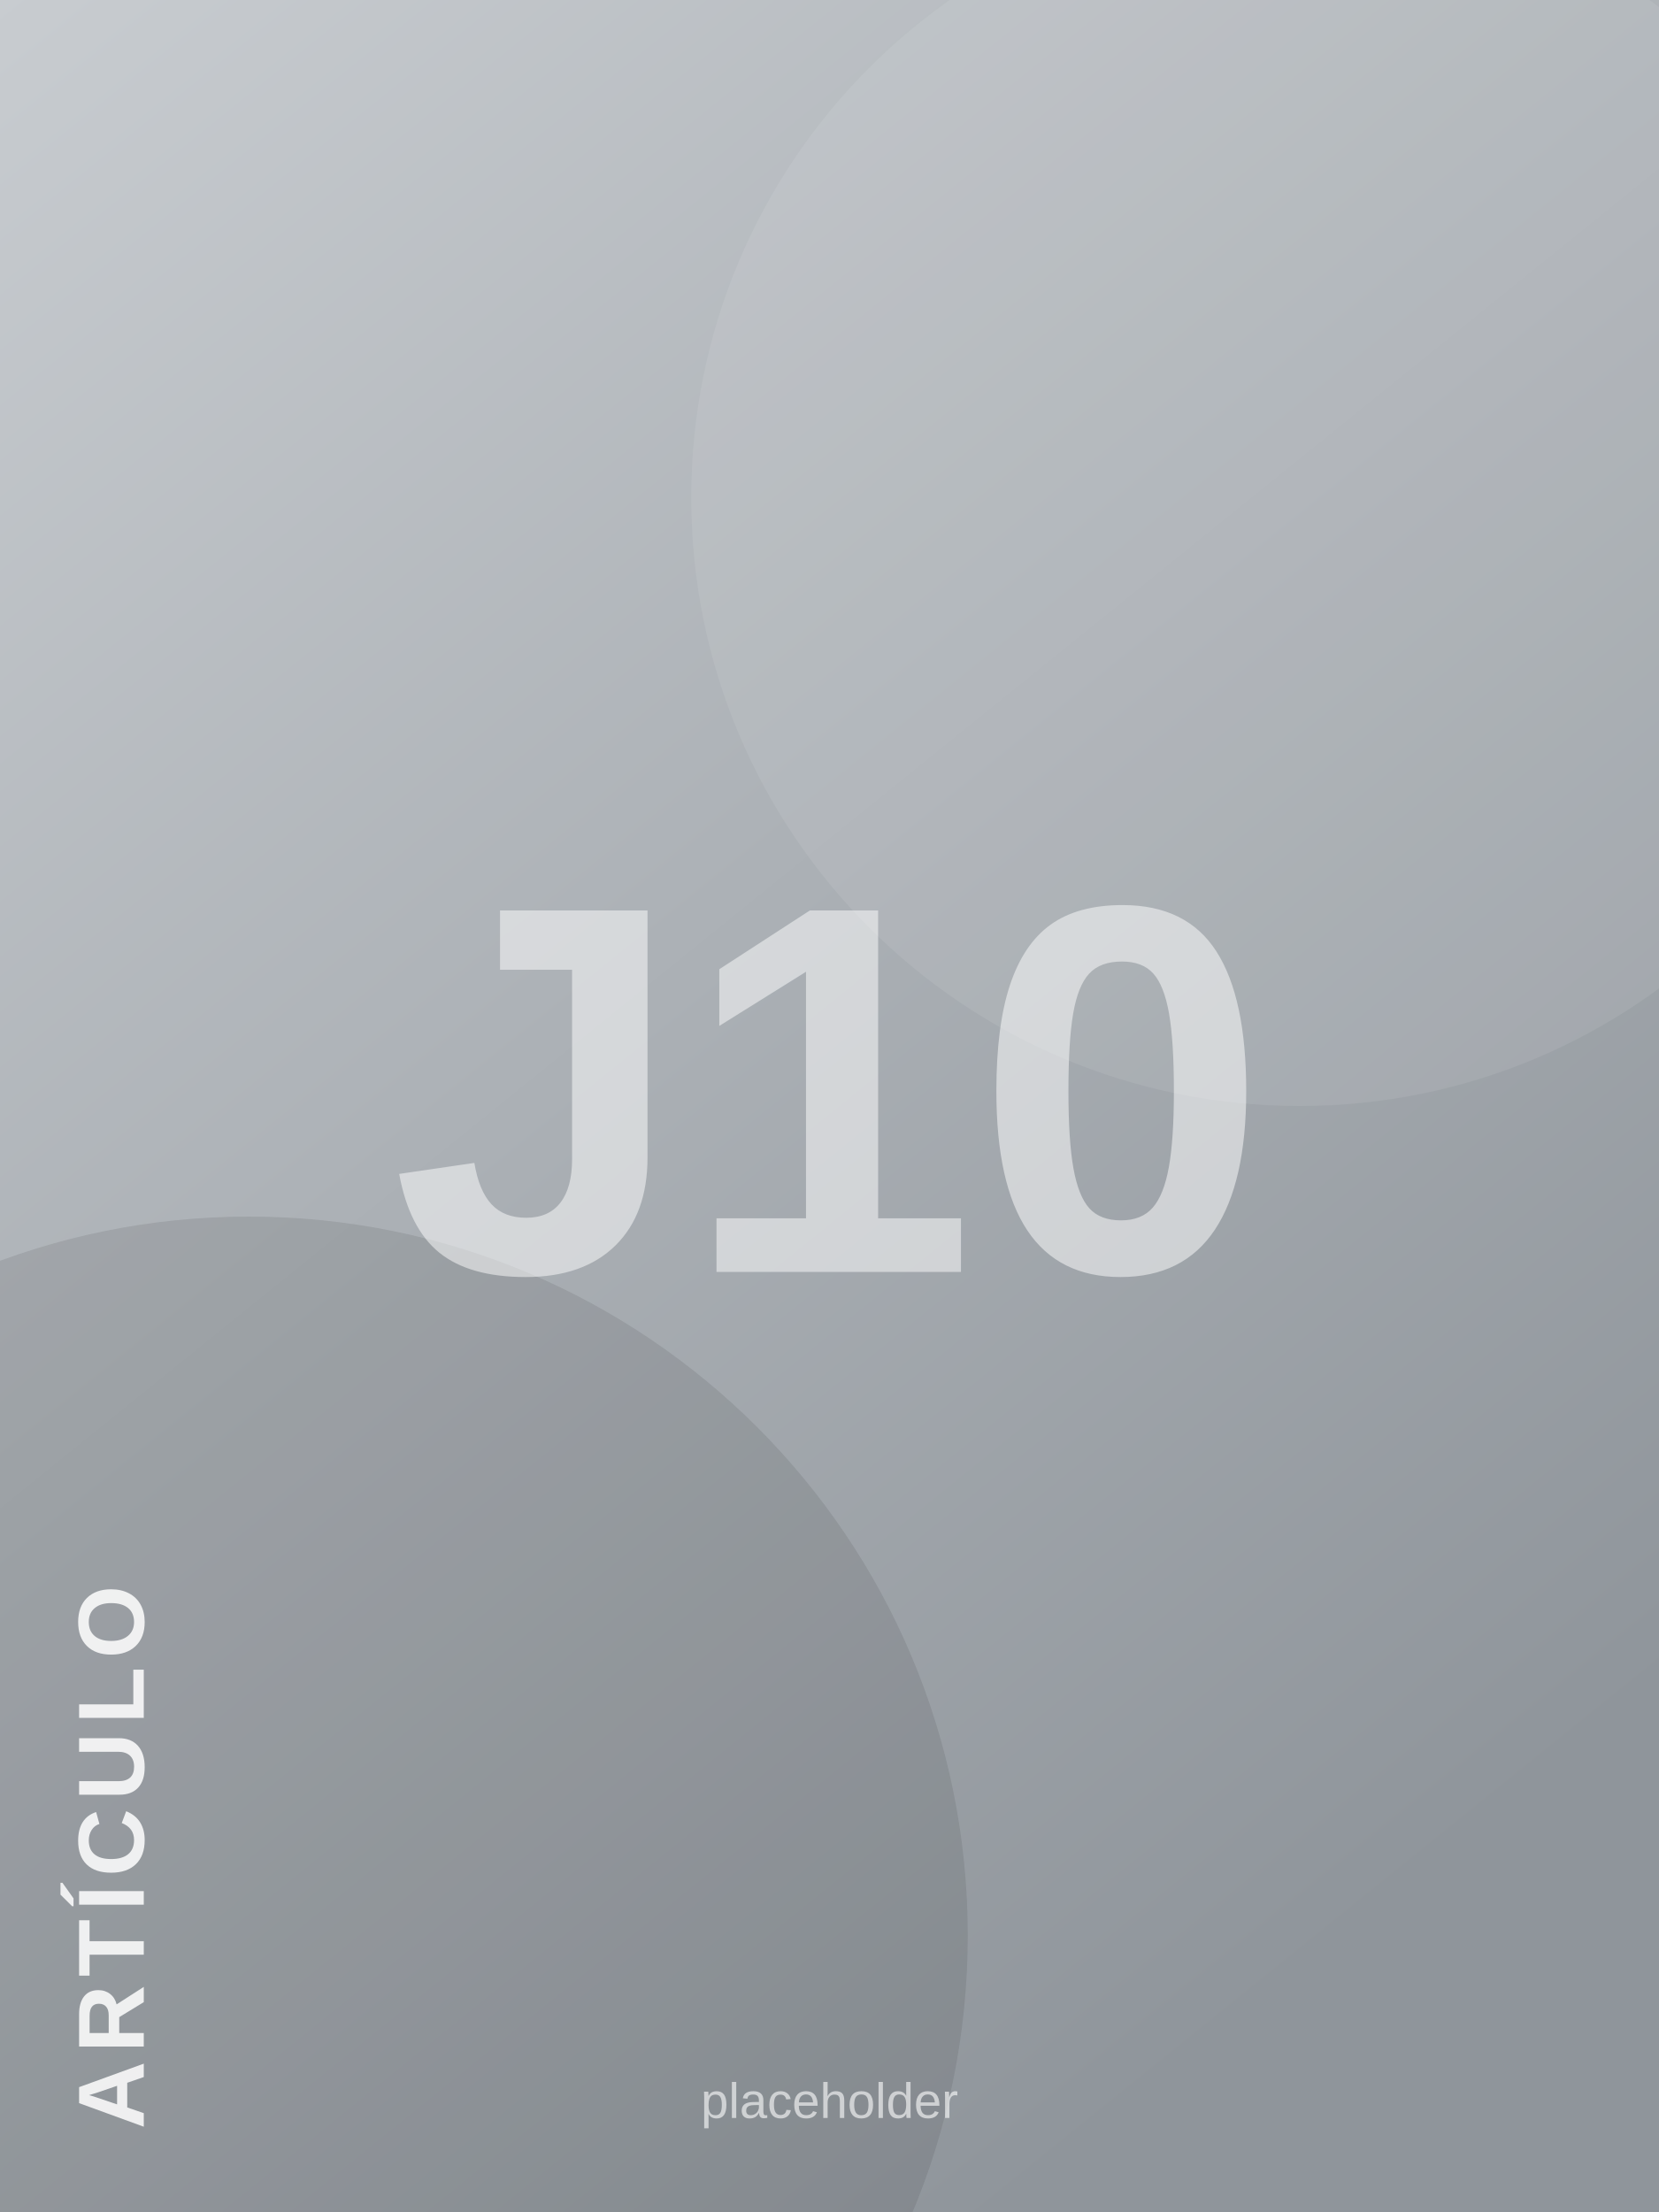
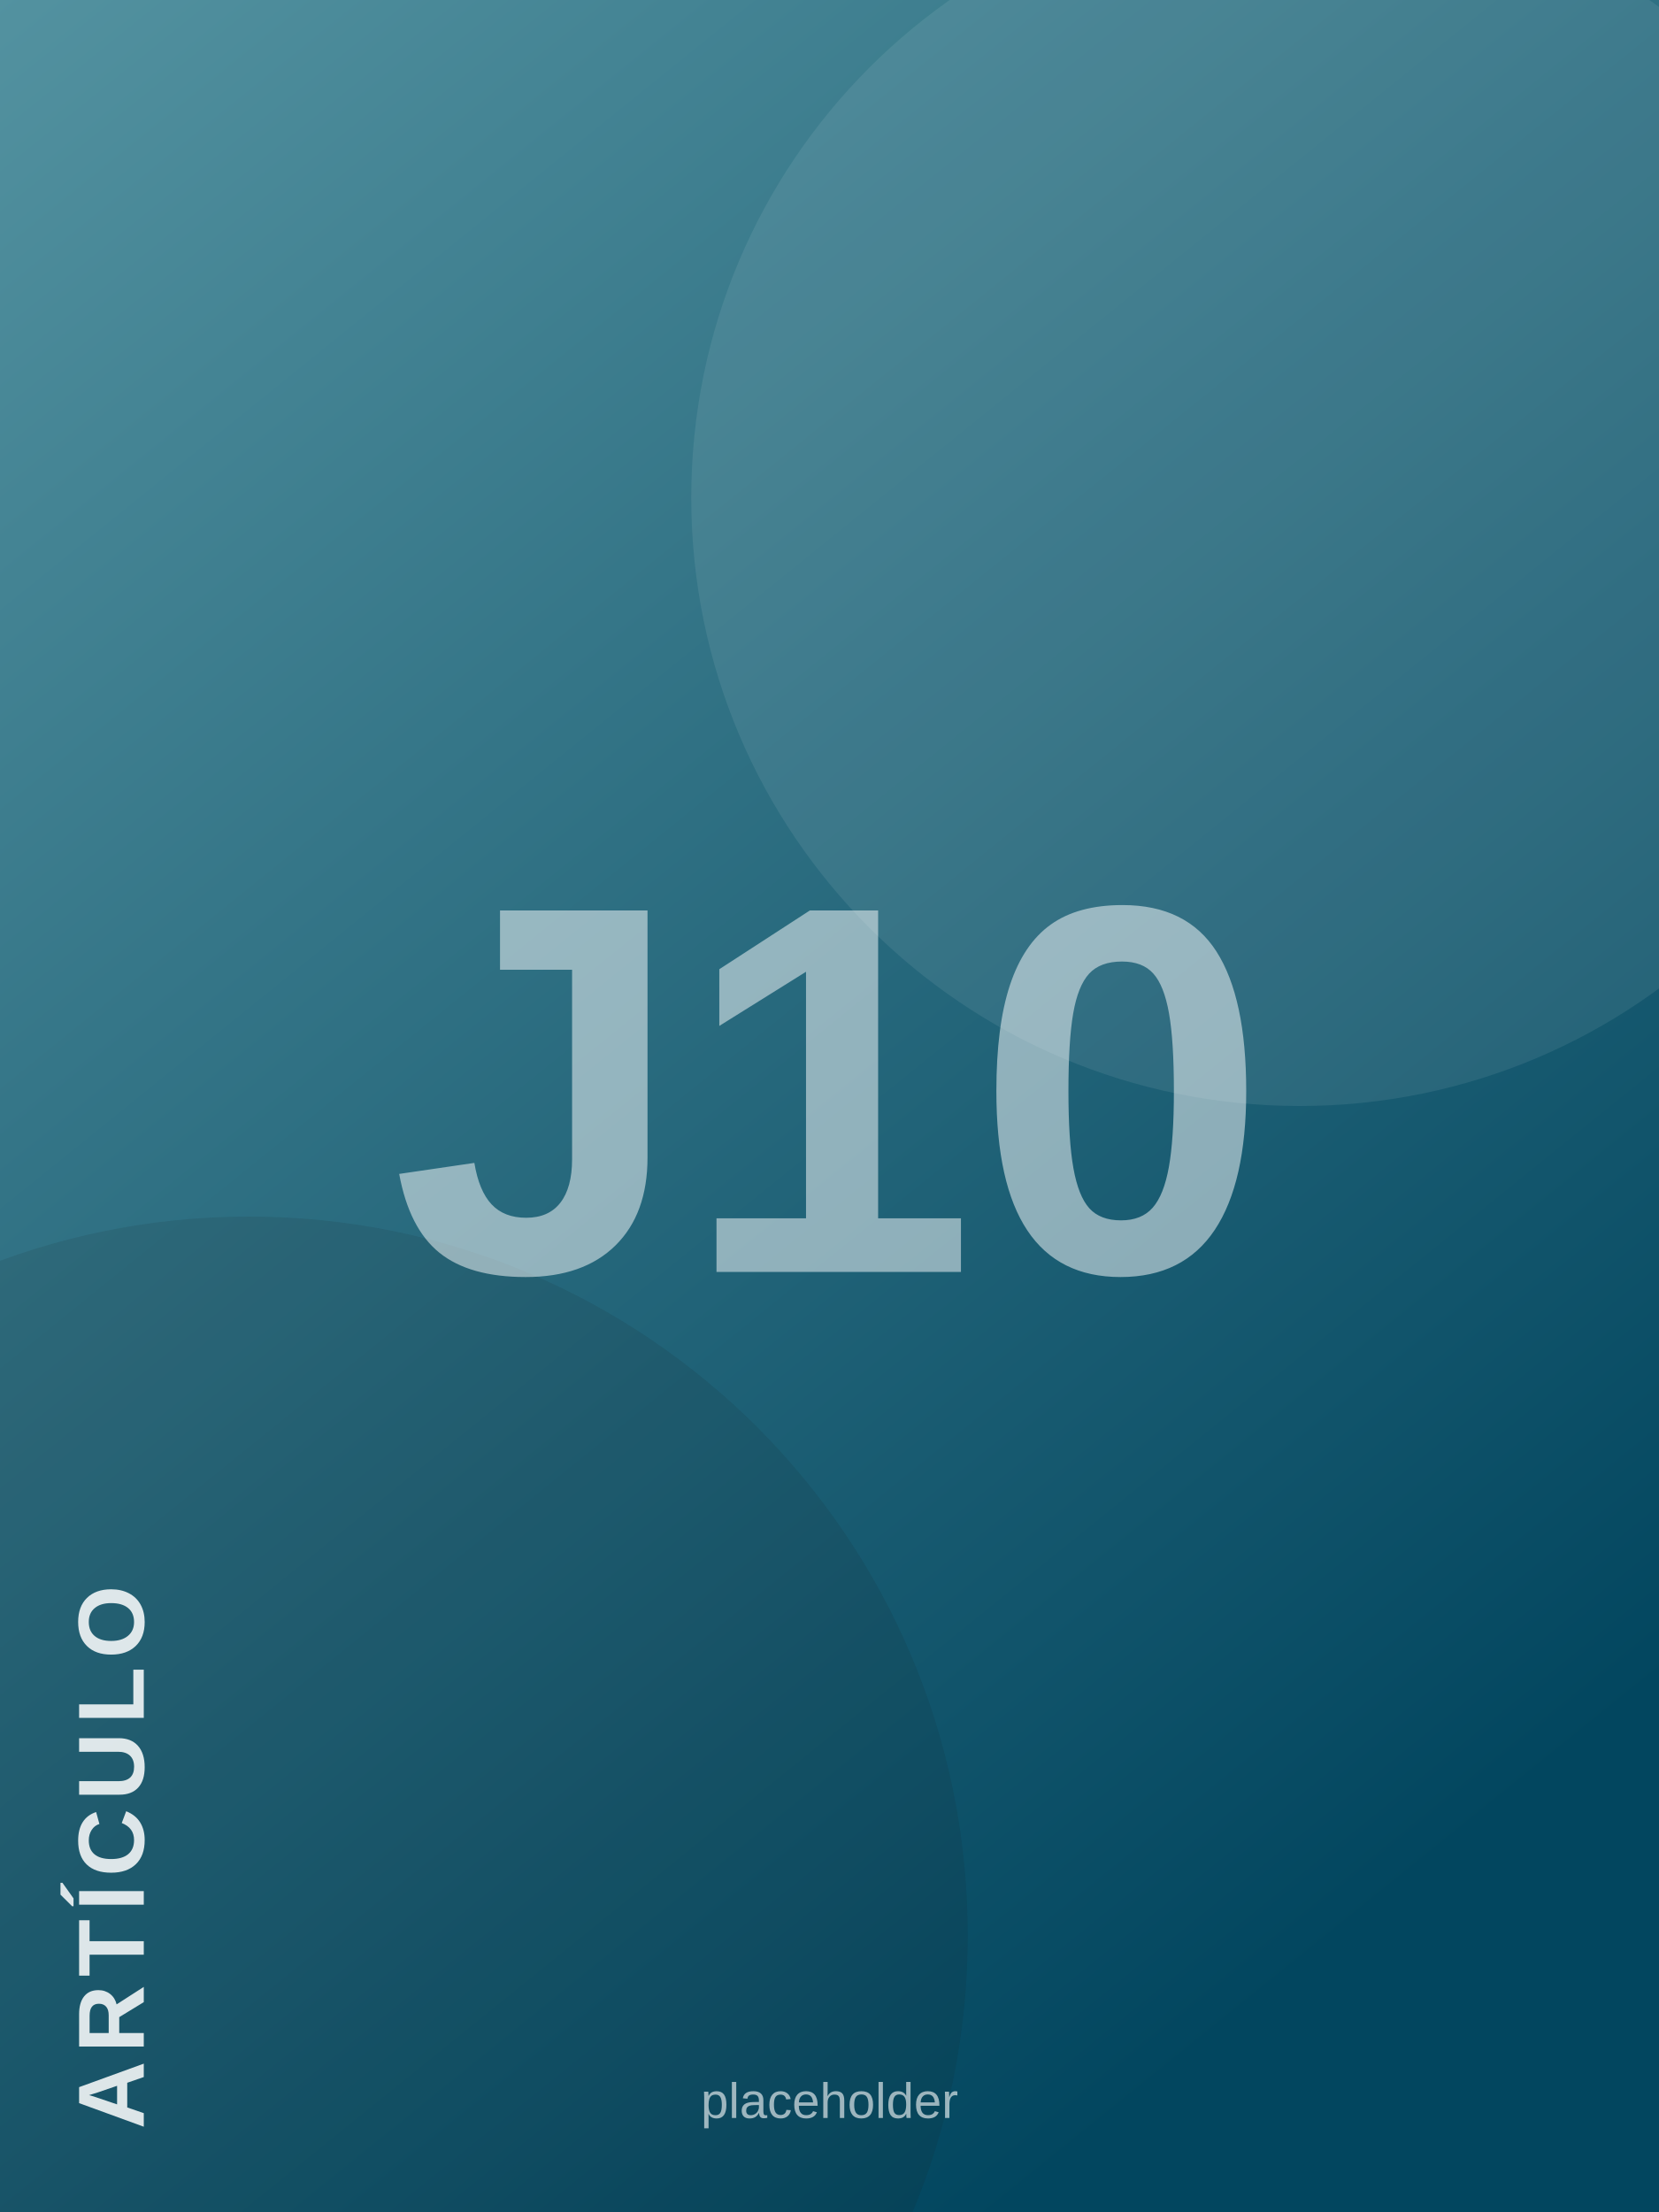
<svg xmlns="http://www.w3.org/2000/svg" width="600" height="800" viewBox="0 0 600 800">
  <defs>
    <linearGradient id="g" x1="0" y1="0" x2="0.6" y2="1">
-       <stop offset="0" stop-color="#c8ccd0" />
-       <stop offset="1" stop-color="#8f959b" />
+       <stop offset="0" stop-color="#5392a0" />
+       <stop offset="1" stop-color="#02465f" />
    </linearGradient>
  </defs>
  <rect width="600" height="800" fill="url(#g)" />
  <circle cx="470" cy="180" r="220" fill="#ffffff" opacity="0.08" />
  <circle cx="90" cy="700" r="260" fill="#111111" opacity="0.10" />
  <text x="300" y="460" text-anchor="middle" font-family="Arial Black, Arial, sans-serif" font-size="190" font-weight="900" fill="#ffffff" opacity="0.5">J10</text>
  <text x="52" y="770" transform="rotate(-90 52 770)" font-family="Arial Black, Arial, sans-serif" font-size="34" font-weight="900" fill="#ffffff" opacity="0.85" letter-spacing="3">ARTÍCULO</text>
  <text x="300" y="766" text-anchor="middle" font-family="Arial, sans-serif" font-size="18" fill="#ffffff" opacity="0.6">placeholder</text>
</svg>
